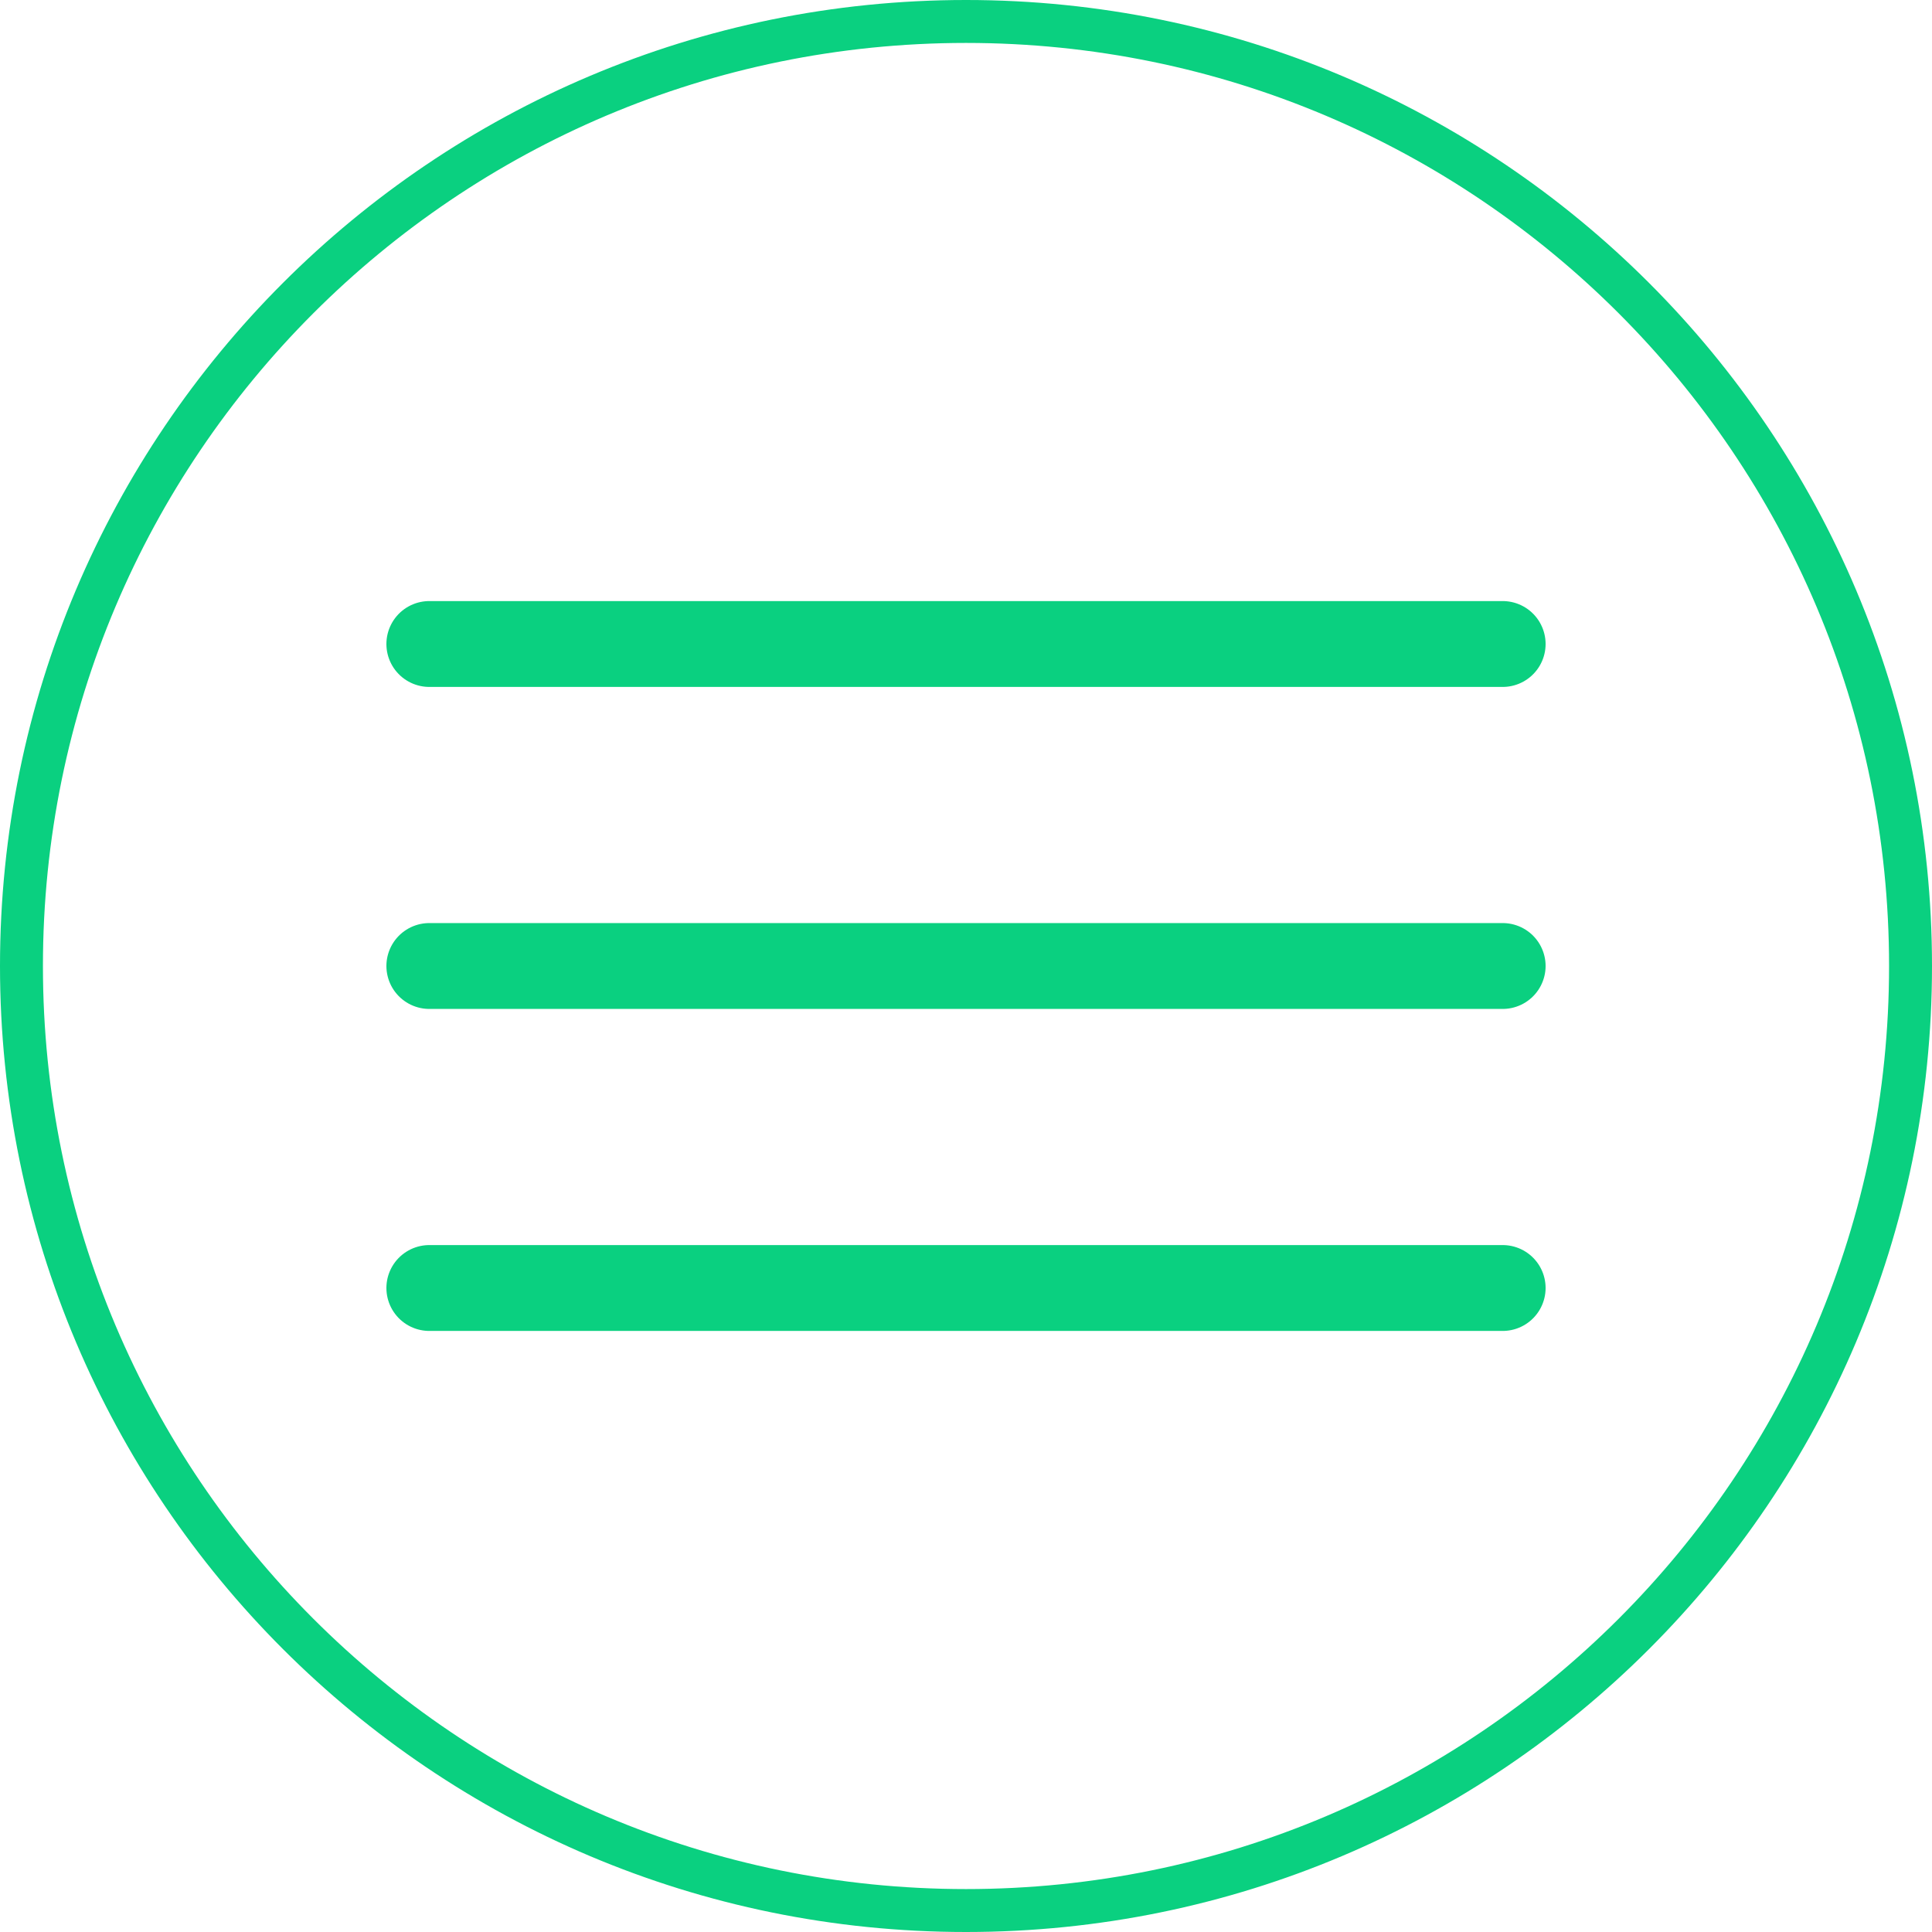
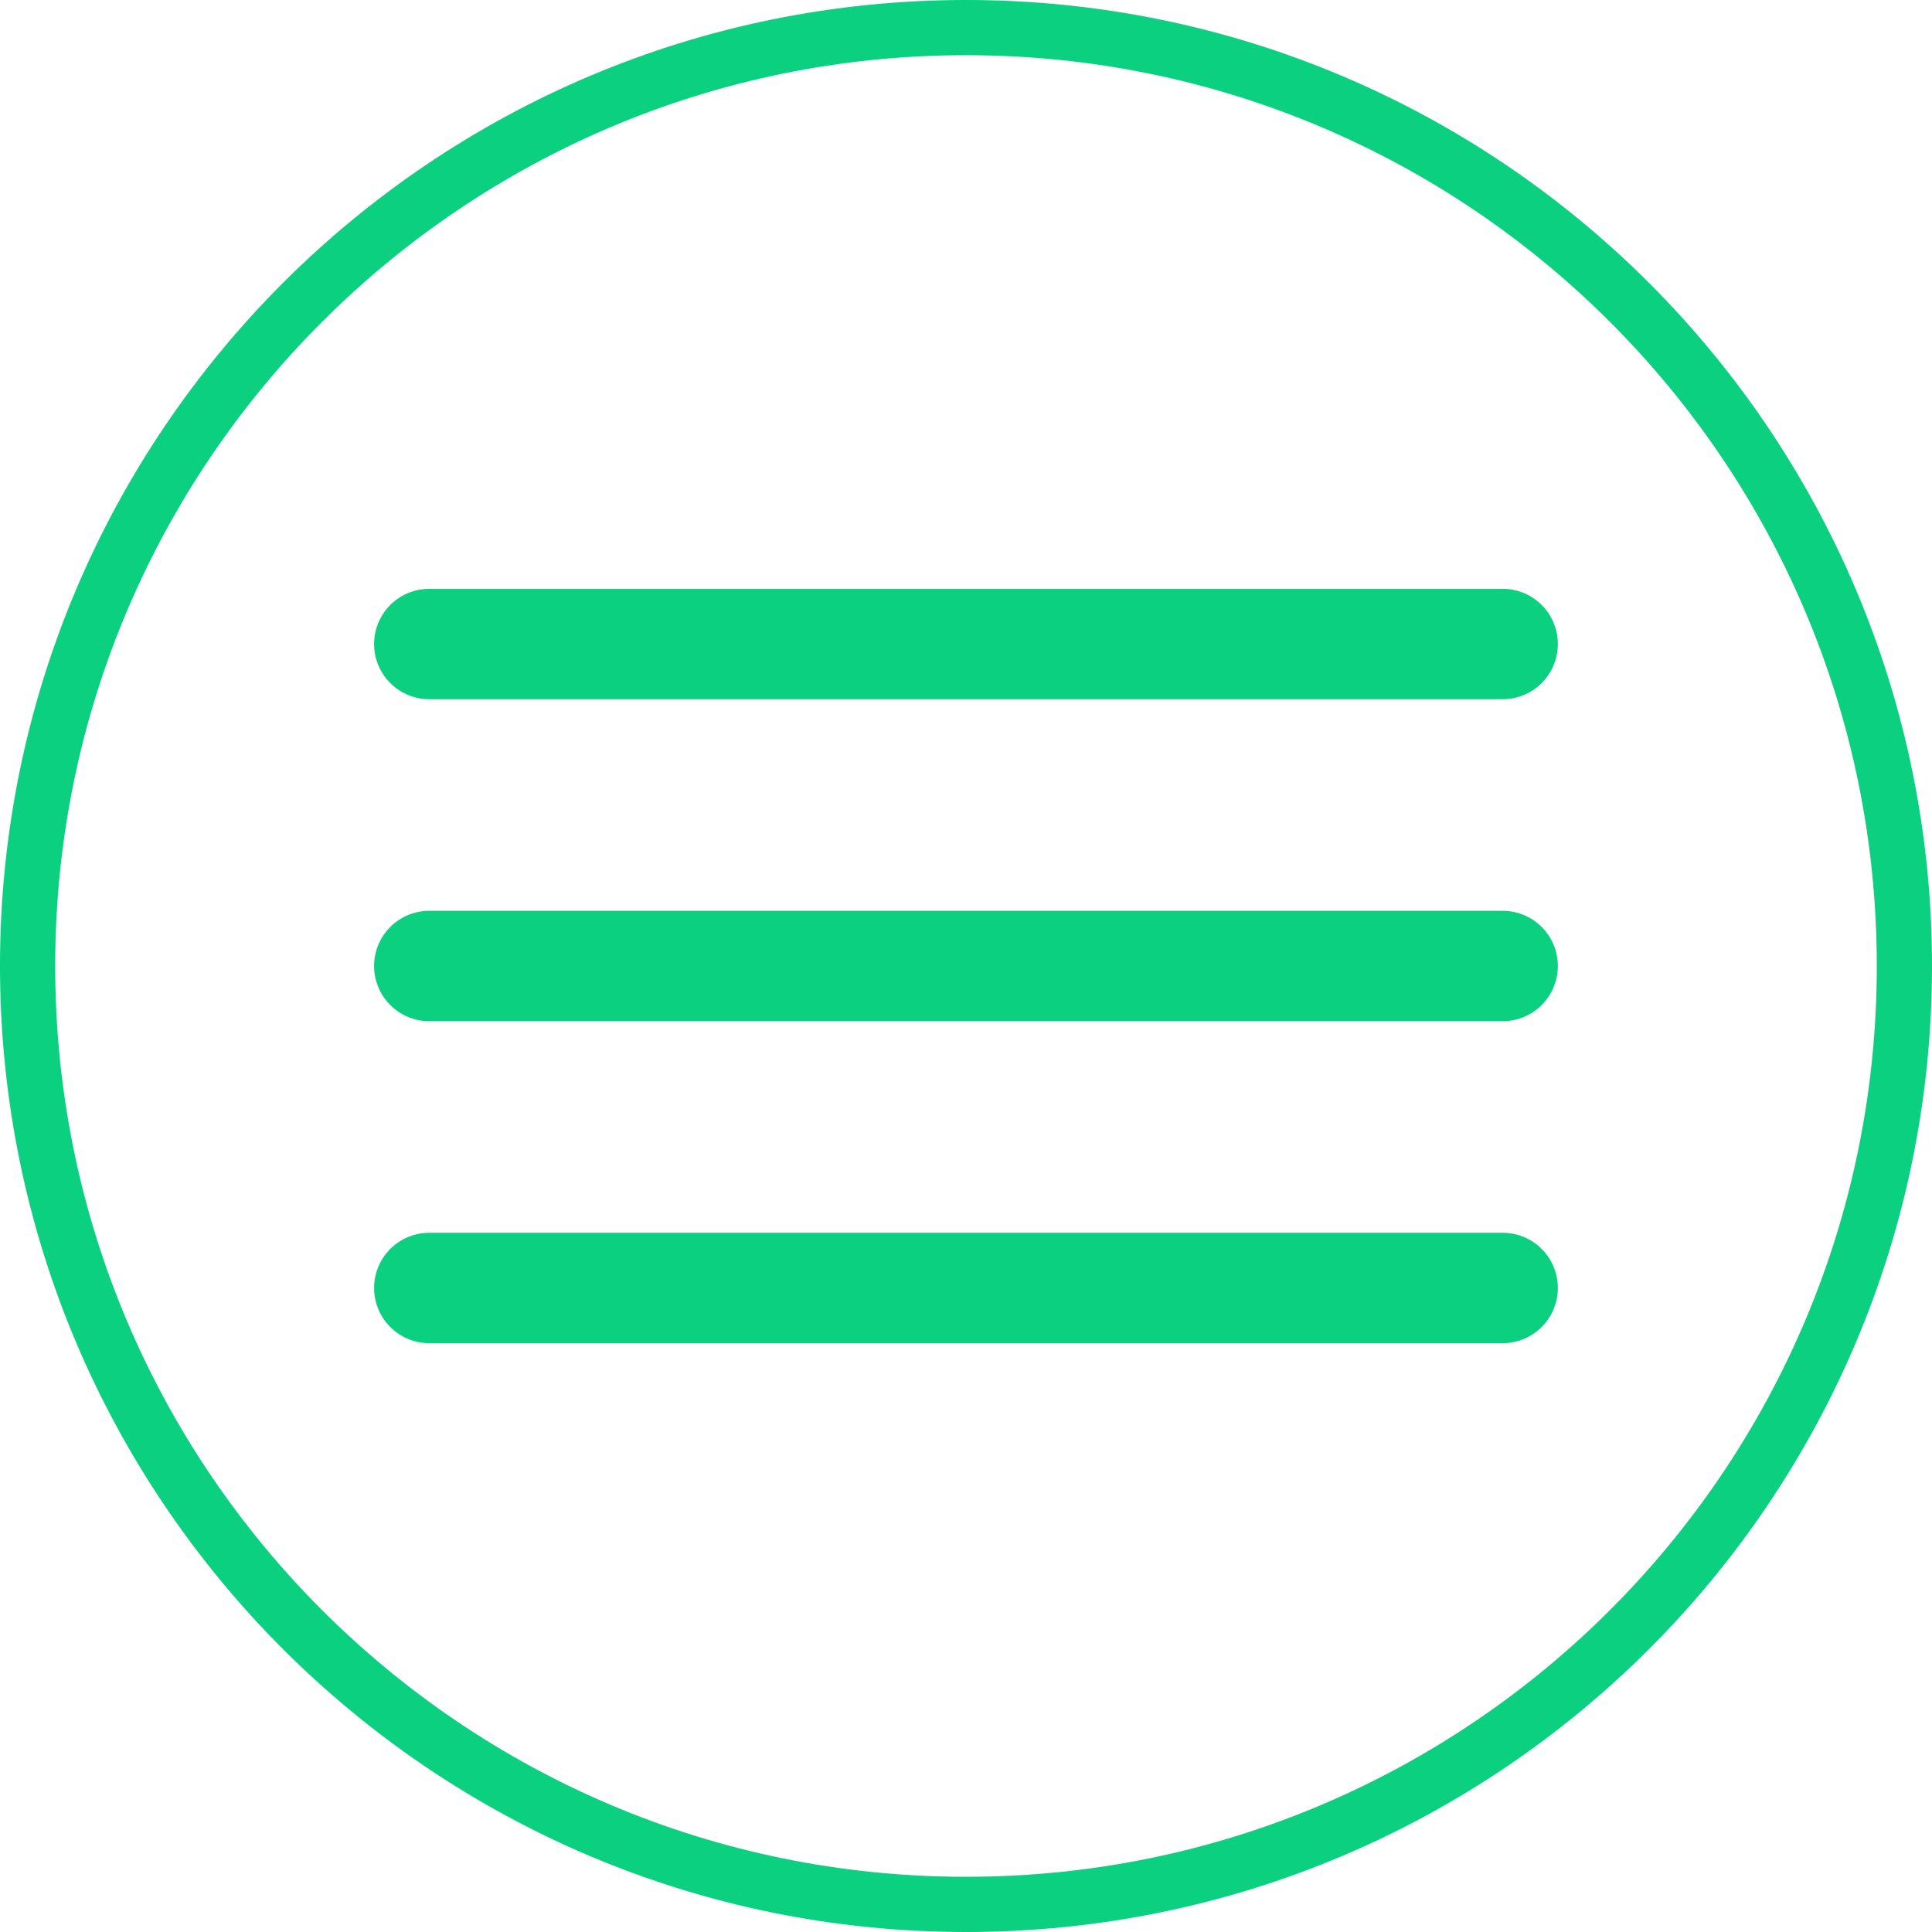
- <svg xmlns="http://www.w3.org/2000/svg" width="45" height="45" viewBox="0 0 45 45" fill="none">
-   <path d="M10 15H35" stroke="#0AD080" stroke-width="2" stroke-linecap="round" />
-   <path d="M10 22.5H35" stroke="#0AD080" stroke-width="2" stroke-linecap="round" />
-   <path d="M10 30H35" stroke="#0AD080" stroke-width="2" stroke-linecap="round" />
-   <circle cx="22.5" cy="22.5" r="22" stroke="#0AD080" />
+ <svg xmlns="http://www.w3.org/2000/svg" width="35" height="35" viewBox="0 0 35 35" fill="none">
+   <path d="M7.777 11.667H27.222" stroke="#0AD080" stroke-width="2" stroke-linecap="round" />
+   <path d="M7.777 17.5H27.222" stroke="#0AD080" stroke-width="2" stroke-linecap="round" />
+   <path d="M7.777 23.333H27.222" stroke="#0AD080" stroke-width="2" stroke-linecap="round" />
+   <circle cx="17.5" cy="17.5" r="17" stroke="#0AD080" />
</svg>
